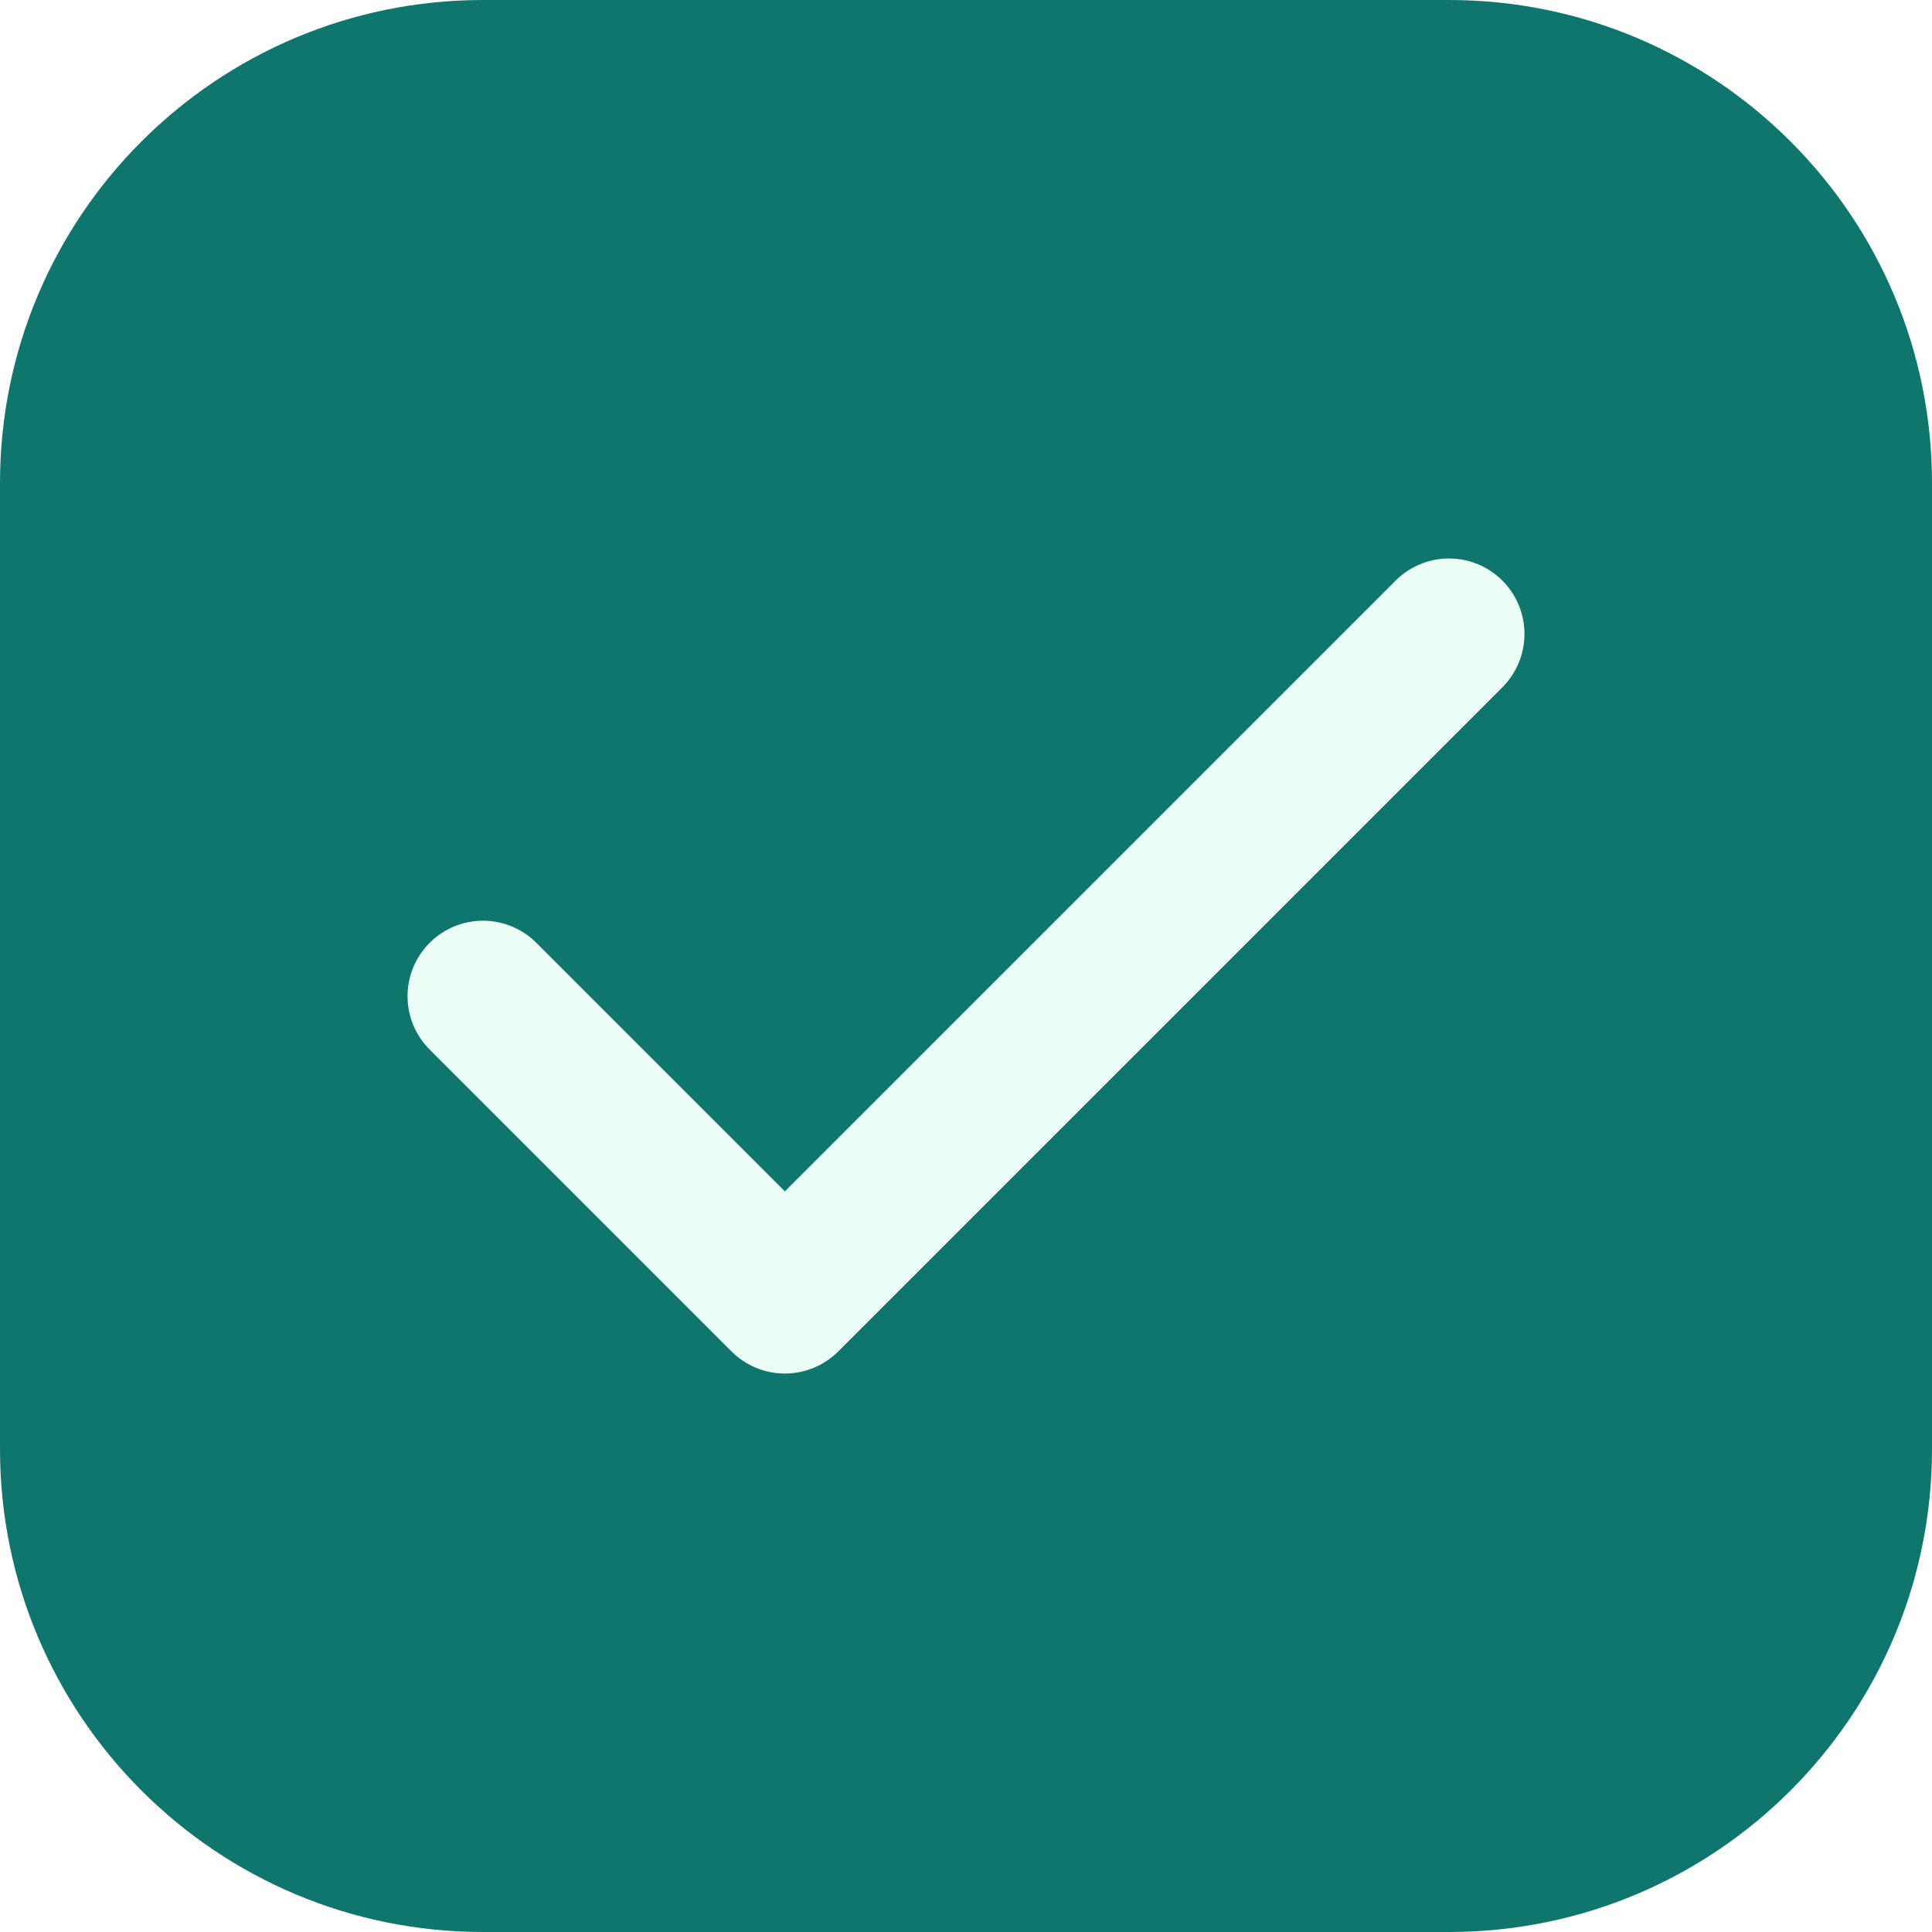
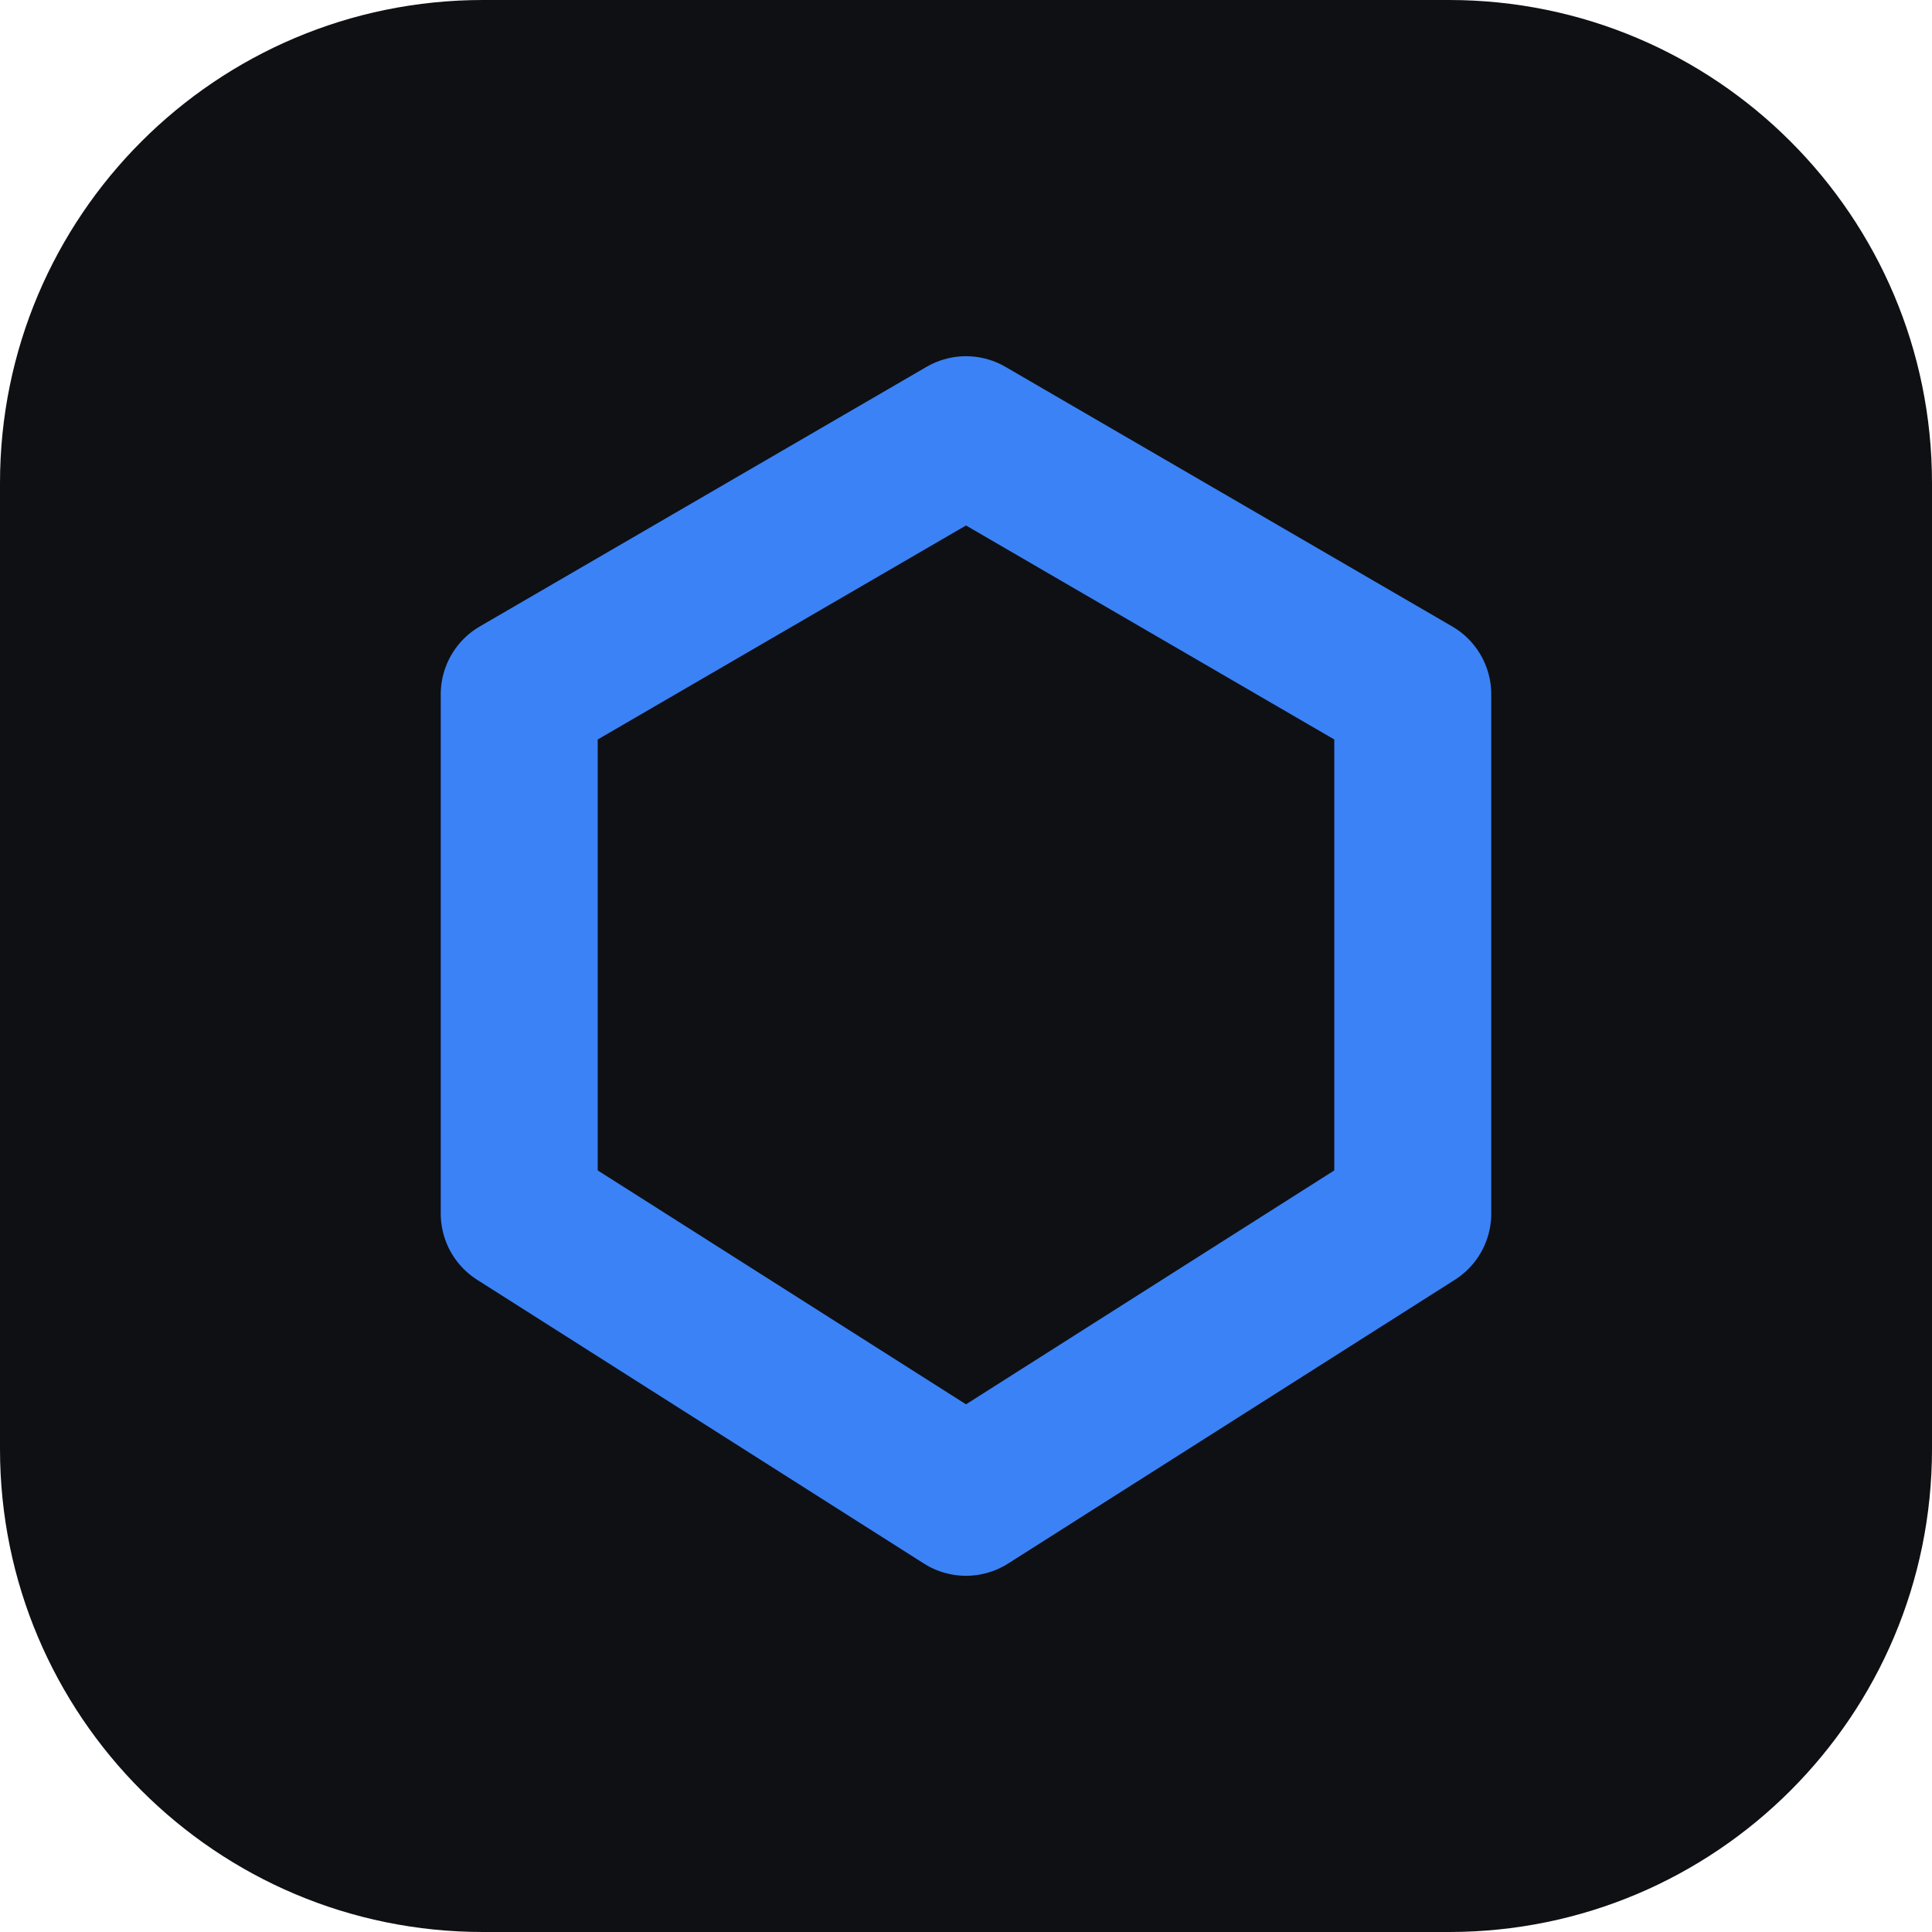
<svg xmlns="http://www.w3.org/2000/svg" viewBox="0 0 32 32" fill="none">
-   <rect width="32" height="32" rx="8" fill="#0F766E" />
-   <path d="M8 16.5L13 21.5L24 10.5" stroke="#ECFDF5" stroke-width="2.5" stroke-linecap="round" stroke-linejoin="round" />
+   <rect width="32" height="32" rx="8" fill="#0F1014" />
+   <path d="M16 7.2 23.4 11.5v8.6L16 24.8l-7.4-4.7v-8.6L16 7.2Z" stroke="#3B82F6" stroke-width="2.6" stroke-linejoin="round" />
</svg>
